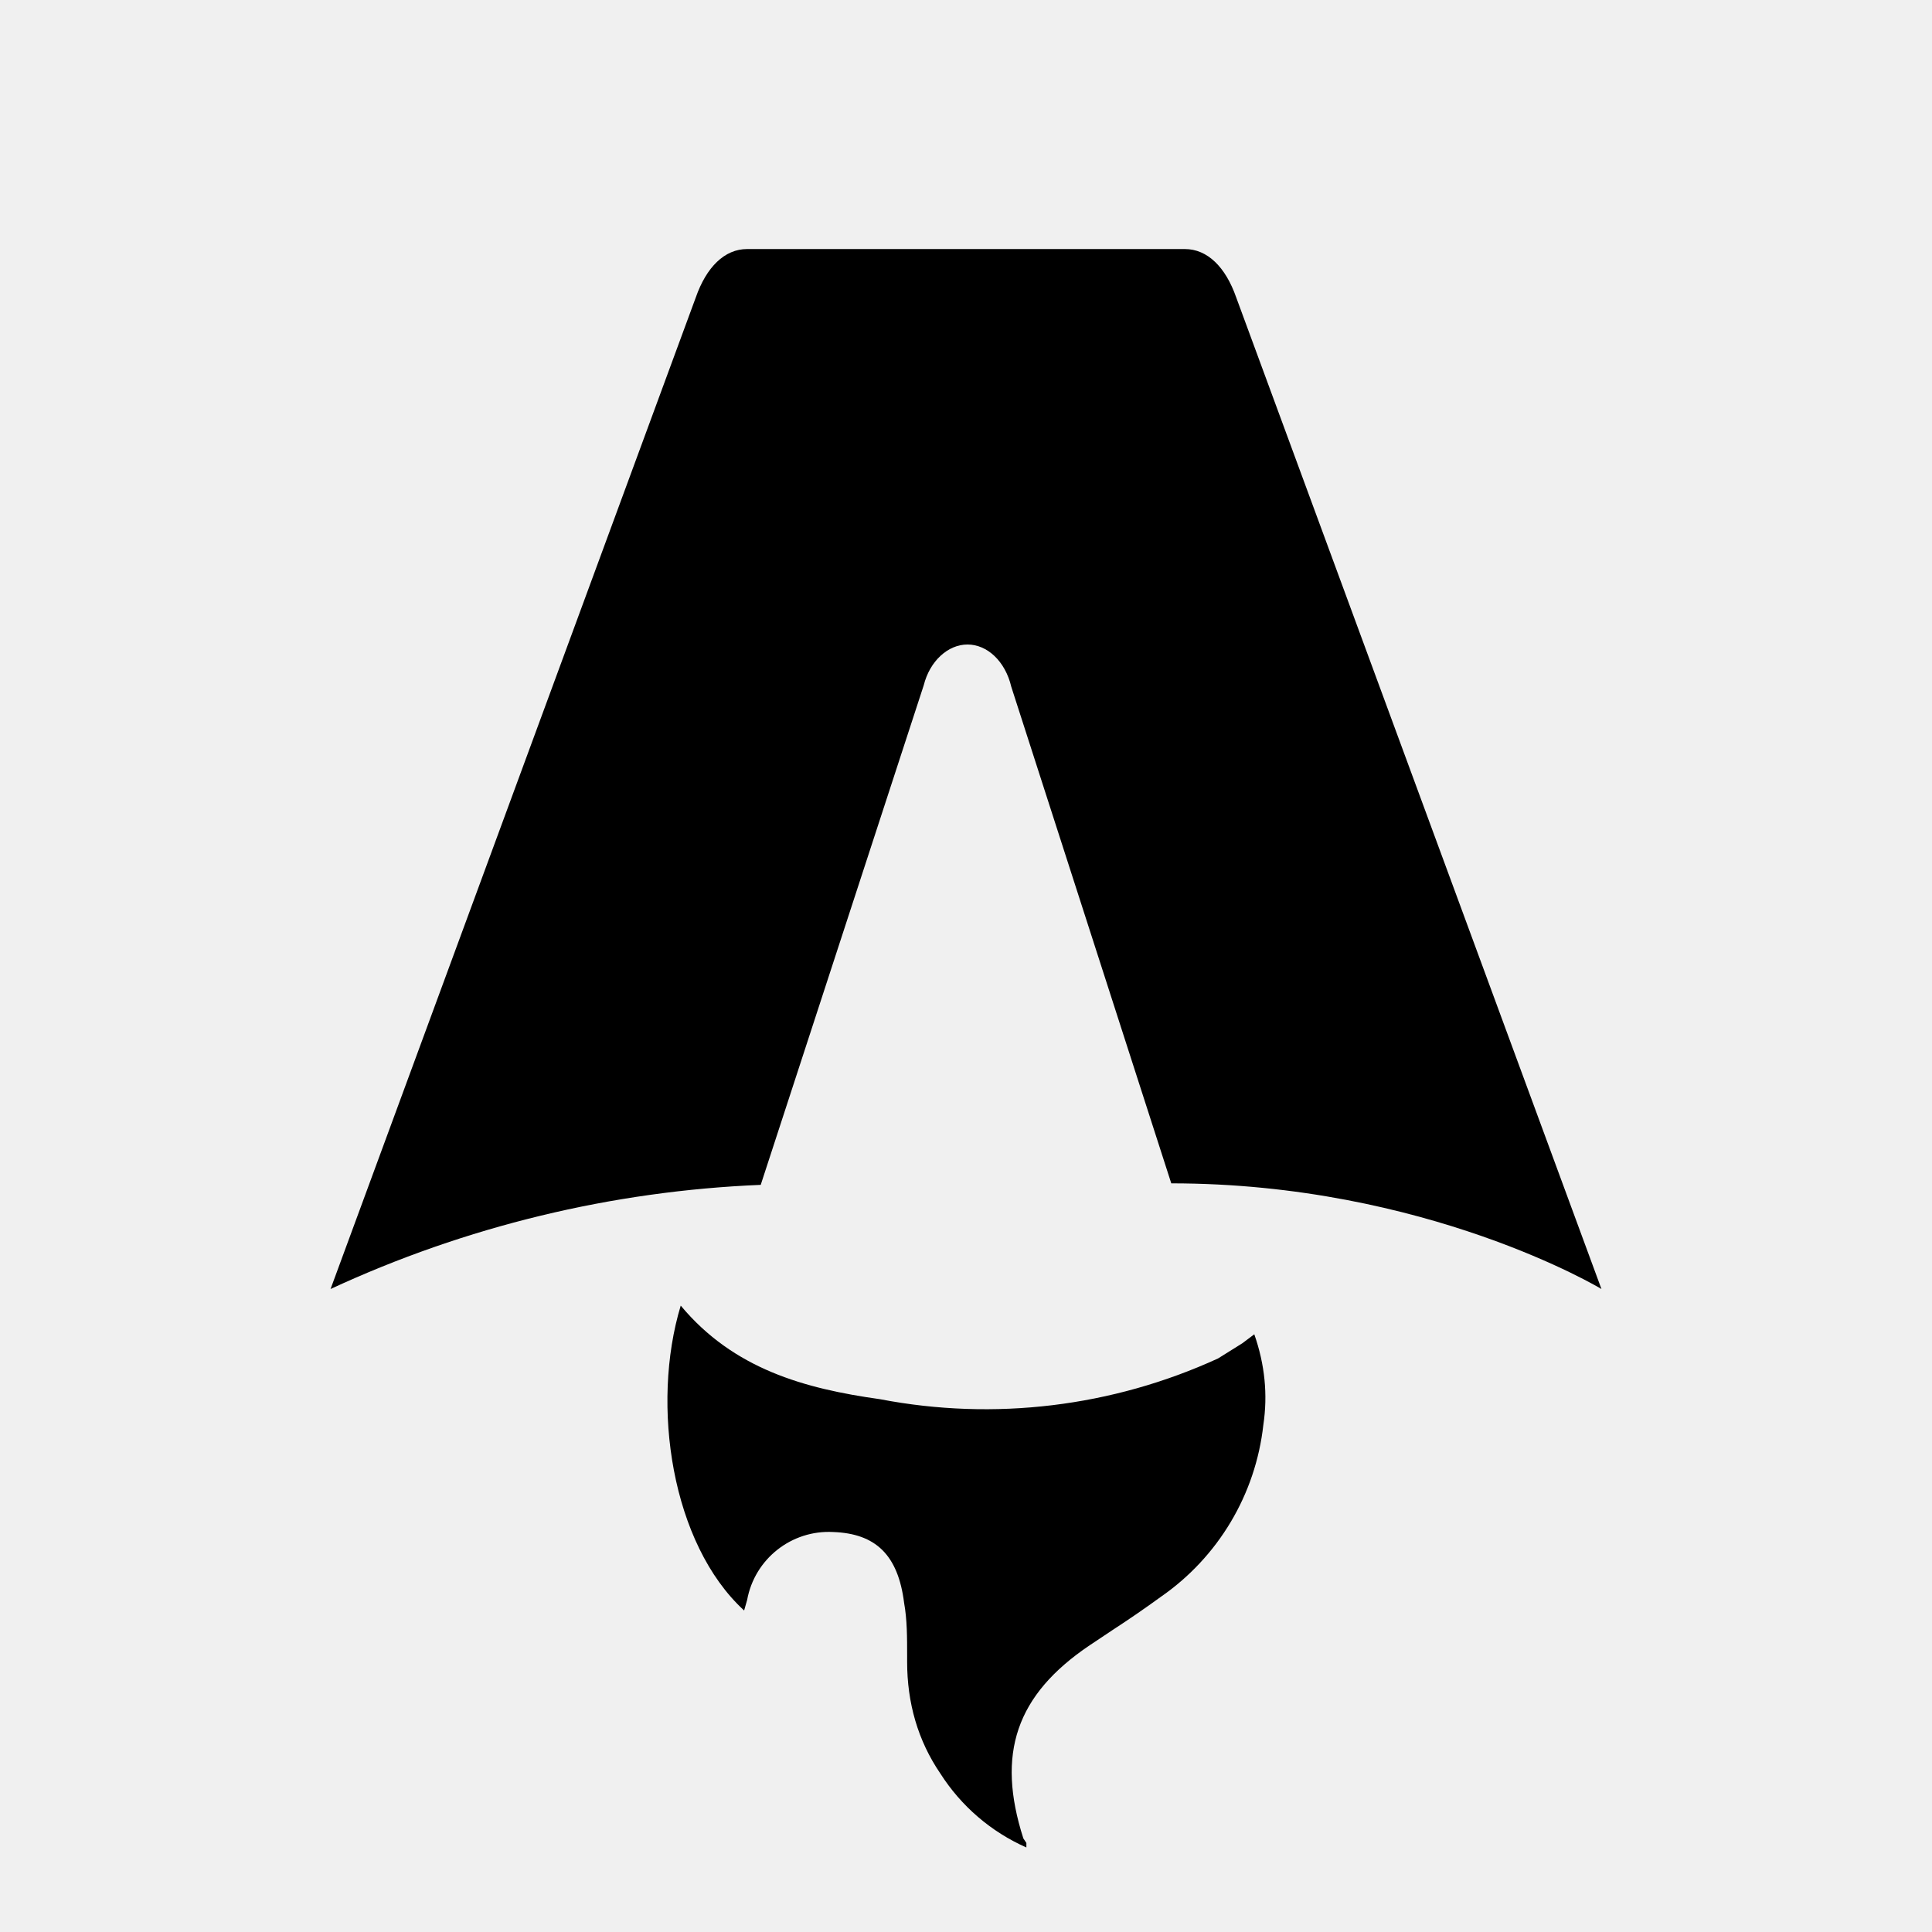
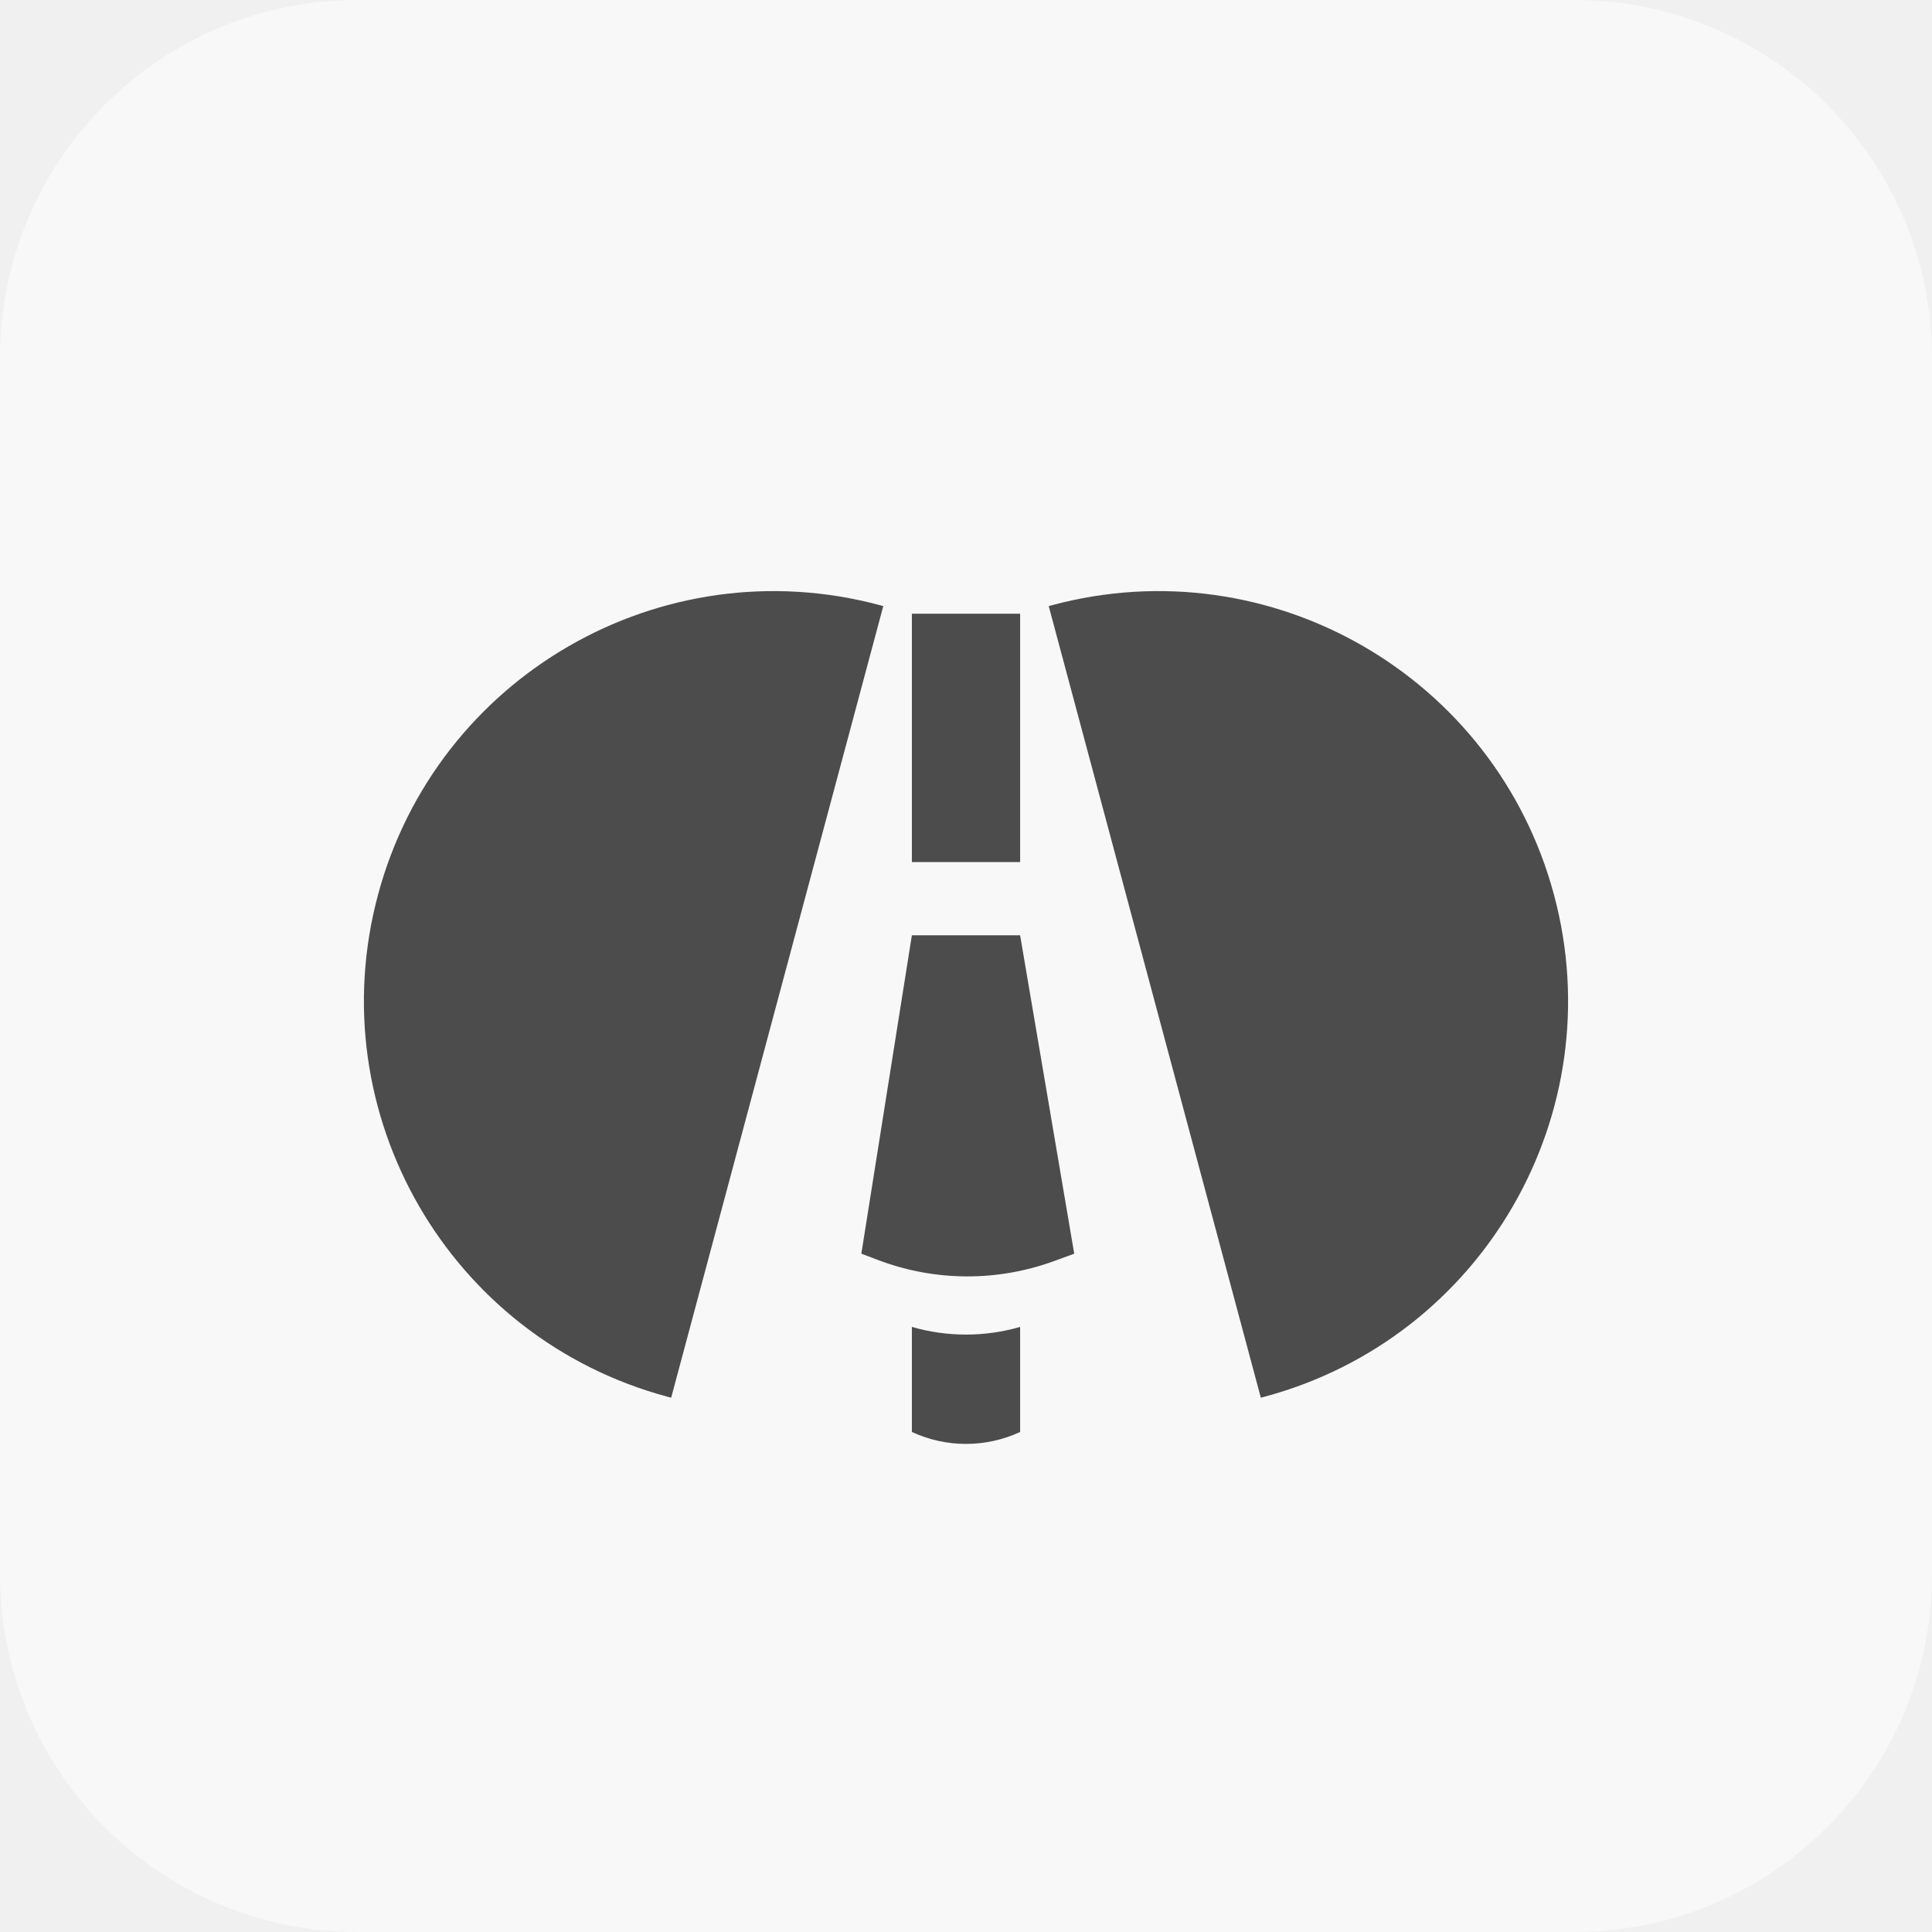
- <svg xmlns="http://www.w3.org/2000/svg" fill="none" viewBox="0 0 128 128">
-   <path d="M50.4 78.5a75.1 75.1 0 0 0-28.5 6.9l24.2-65.7c.7-2 1.9-3.2 3.4-3.2h29c1.5 0 2.7 1.2 3.4 3.2l24.2 65.7s-11.6-7-28.5-7L67 45.5c-.4-1.7-1.6-2.8-2.9-2.8-1.3 0-2.5 1.1-2.9 2.7L50.4 78.5Zm-1.1 28.2Zm-4.2-20.2c-2 6.6-.6 15.8 4.2 20.2a17.5 17.5 0 0 1 .2-.7 5.5 5.5 0 0 1 5.7-4.5c2.8.1 4.3 1.5 4.7 4.7.2 1.1.2 2.3.2 3.5v.4c0 2.7.7 5.2 2.2 7.4a13 13 0 0 0 5.7 4.9v-.3l-.2-.3c-1.8-5.6-.5-9.5 4.4-12.8l1.5-1a73 73 0 0 0 3.2-2.2 16 16 0 0 0 6.8-11.4c.3-2 .1-4-.6-6l-.8.6-1.6 1a37 37 0 0 1-22.4 2.7c-5-.7-9.7-2-13.2-6.2Z" />
-   <style>
-         path { fill: #000; }
-         @media (prefers-color-scheme: dark) {
-             path { fill: #FFF; }
-         }
-     </style>
+ <svg xmlns="http://www.w3.org/2000/svg" width="1080" height="1080" viewBox="0 0 1080 1080" fill="none">
+   <rect width="1080" height="1080" rx="200" fill="#F8F8F8" />
+   <rect x="509.743" y="343.073" width="60.514" height="138.826" fill="#4C4C4C" />
+   <path d="M509.743 522.835H570.257L600.5 700.816L589.368 704.898C557.527 716.573 522.544 716.381 490.834 704.356L481.5 700.816L509.743 522.835Z" fill="#4C4C4C" />
+   <path d="M509.743 741.752V741.752C529.509 747.467 550.49 747.467 570.257 741.752V741.752V800.486V800.486C551.065 809.375 528.935 809.375 509.743 800.486V800.486V741.752Z" fill="#4C4C4C" />
+   <path d="M706.736 780.816C706.094 780.988 705.451 781.157 704.809 781.324L586.239 338.813C586.878 338.635 587.519 338.46 588.16 338.288C710.361 305.544 835.969 378.064 868.712 500.265C901.456 622.466 828.936 748.073 706.736 780.816Z" fill="#4C4C4C" />
+   <path d="M373.264 780.816C373.906 780.988 374.548 781.157 375.191 781.324L493.761 338.813C493.122 338.635 492.481 338.46 491.839 338.288C369.638 305.544 244.031 378.064 211.288 500.265C178.544 622.466 251.063 748.073 373.264 780.816Z" fill="#4C4C4C" />
</svg>
